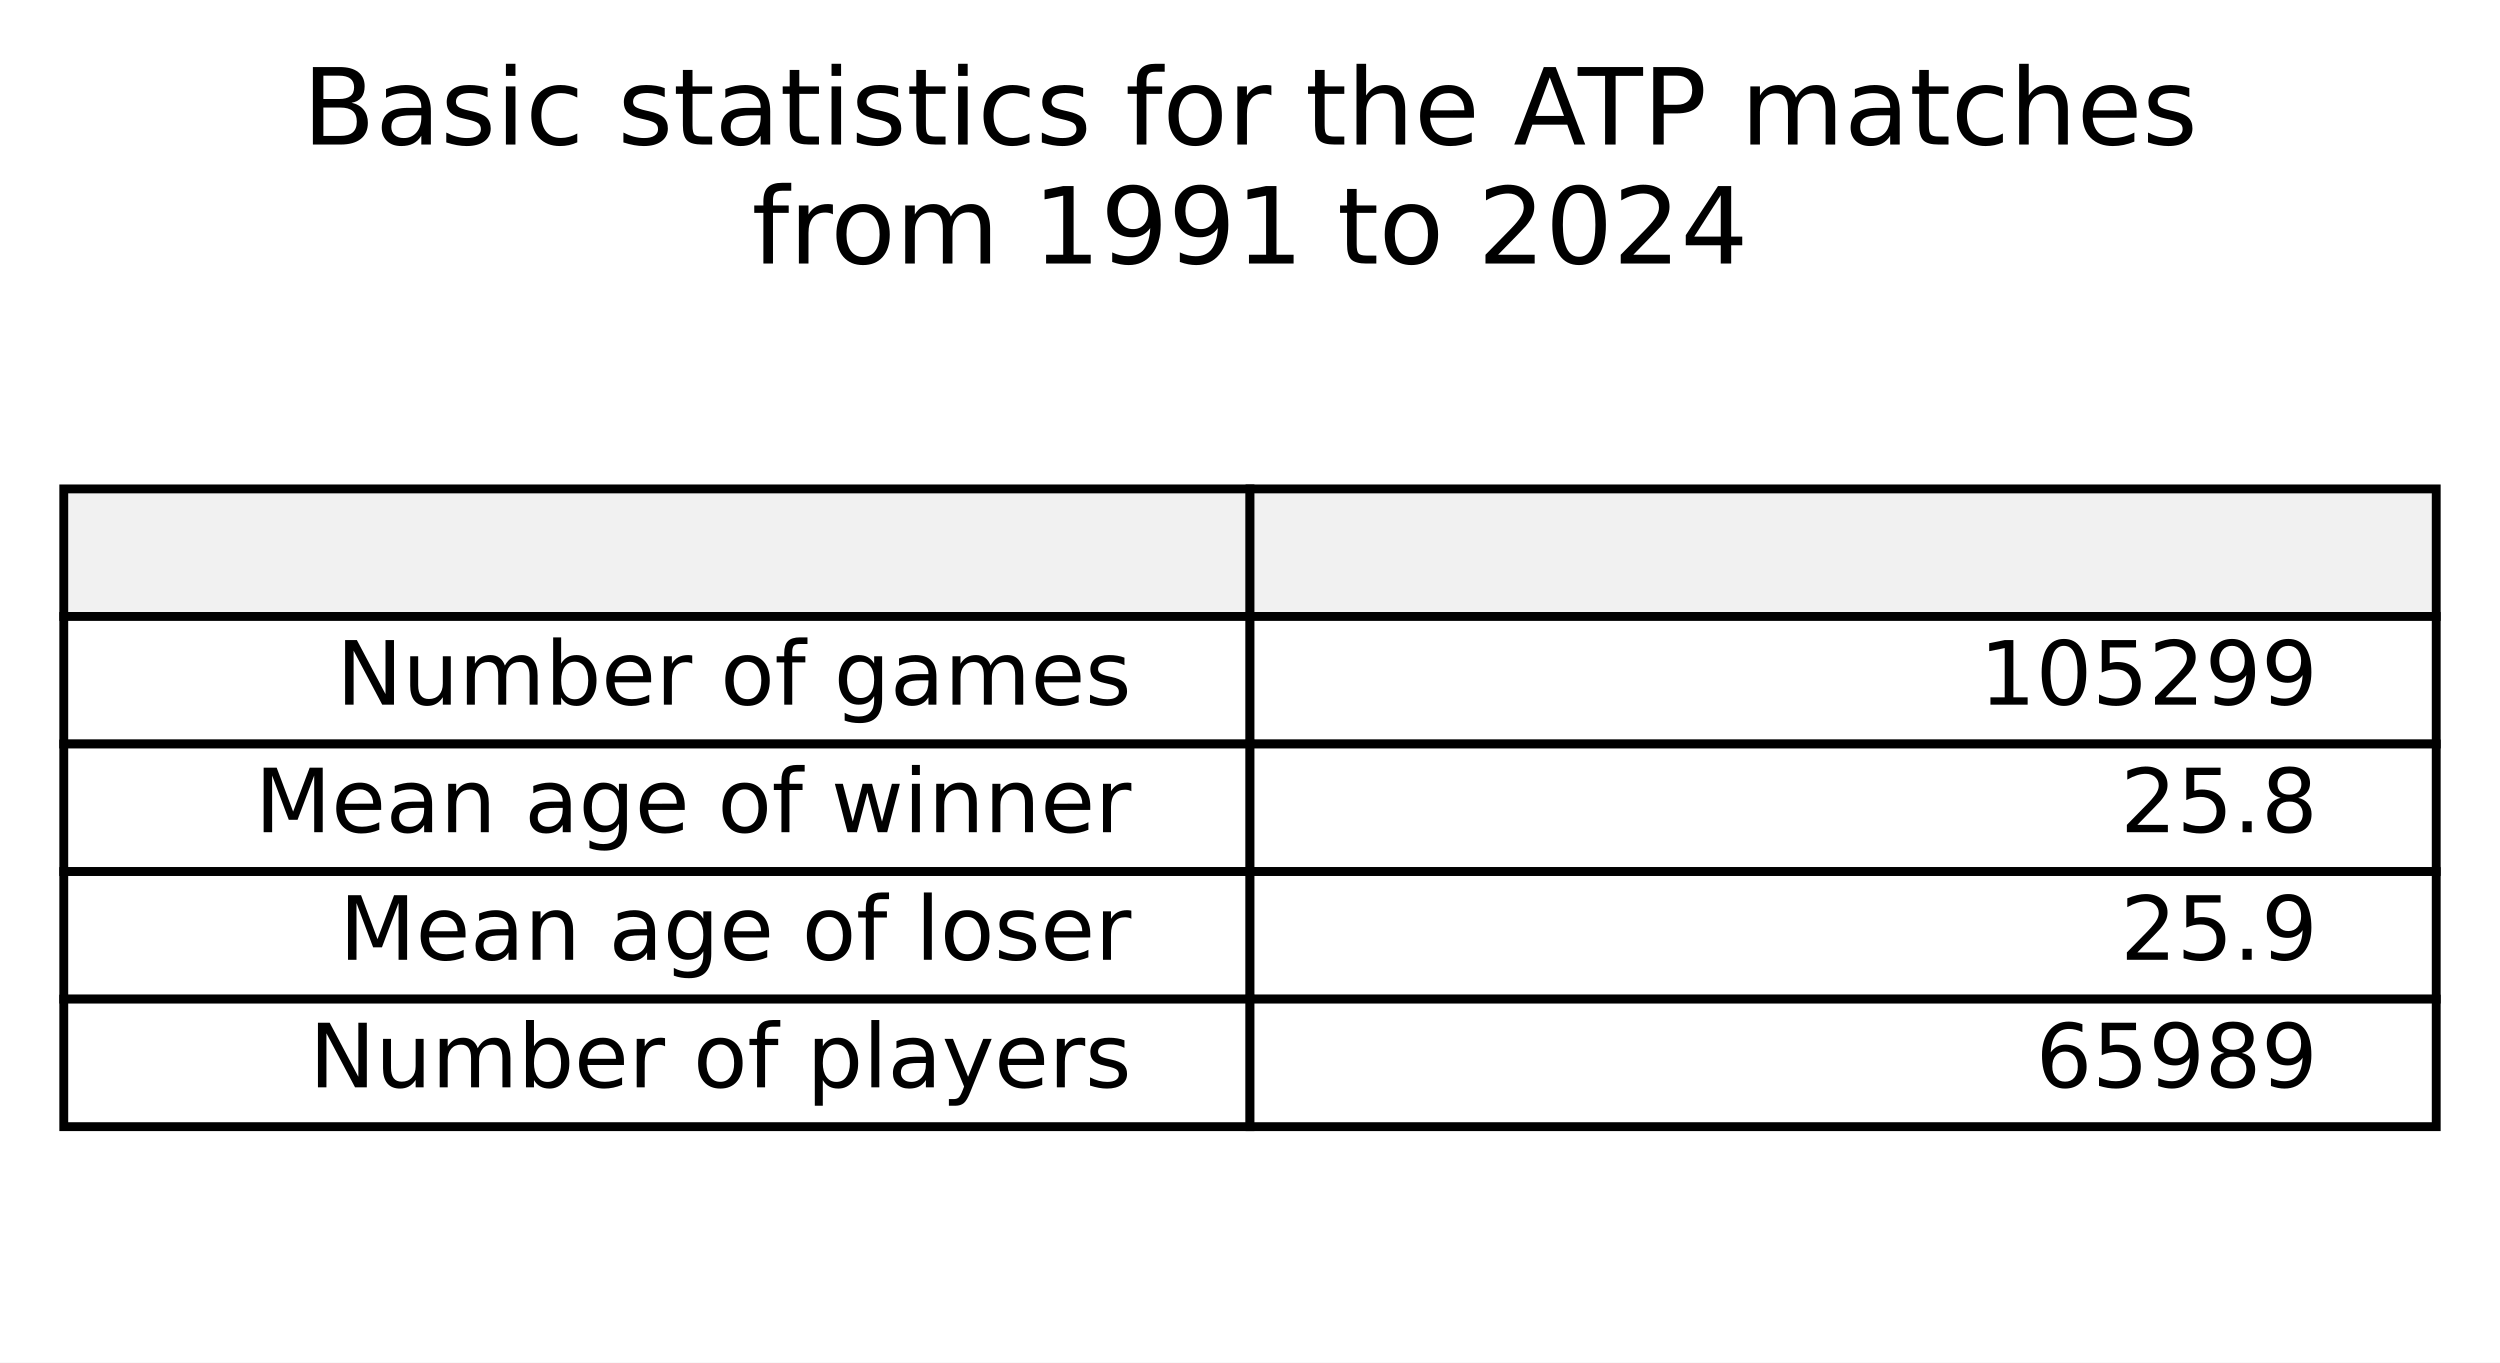
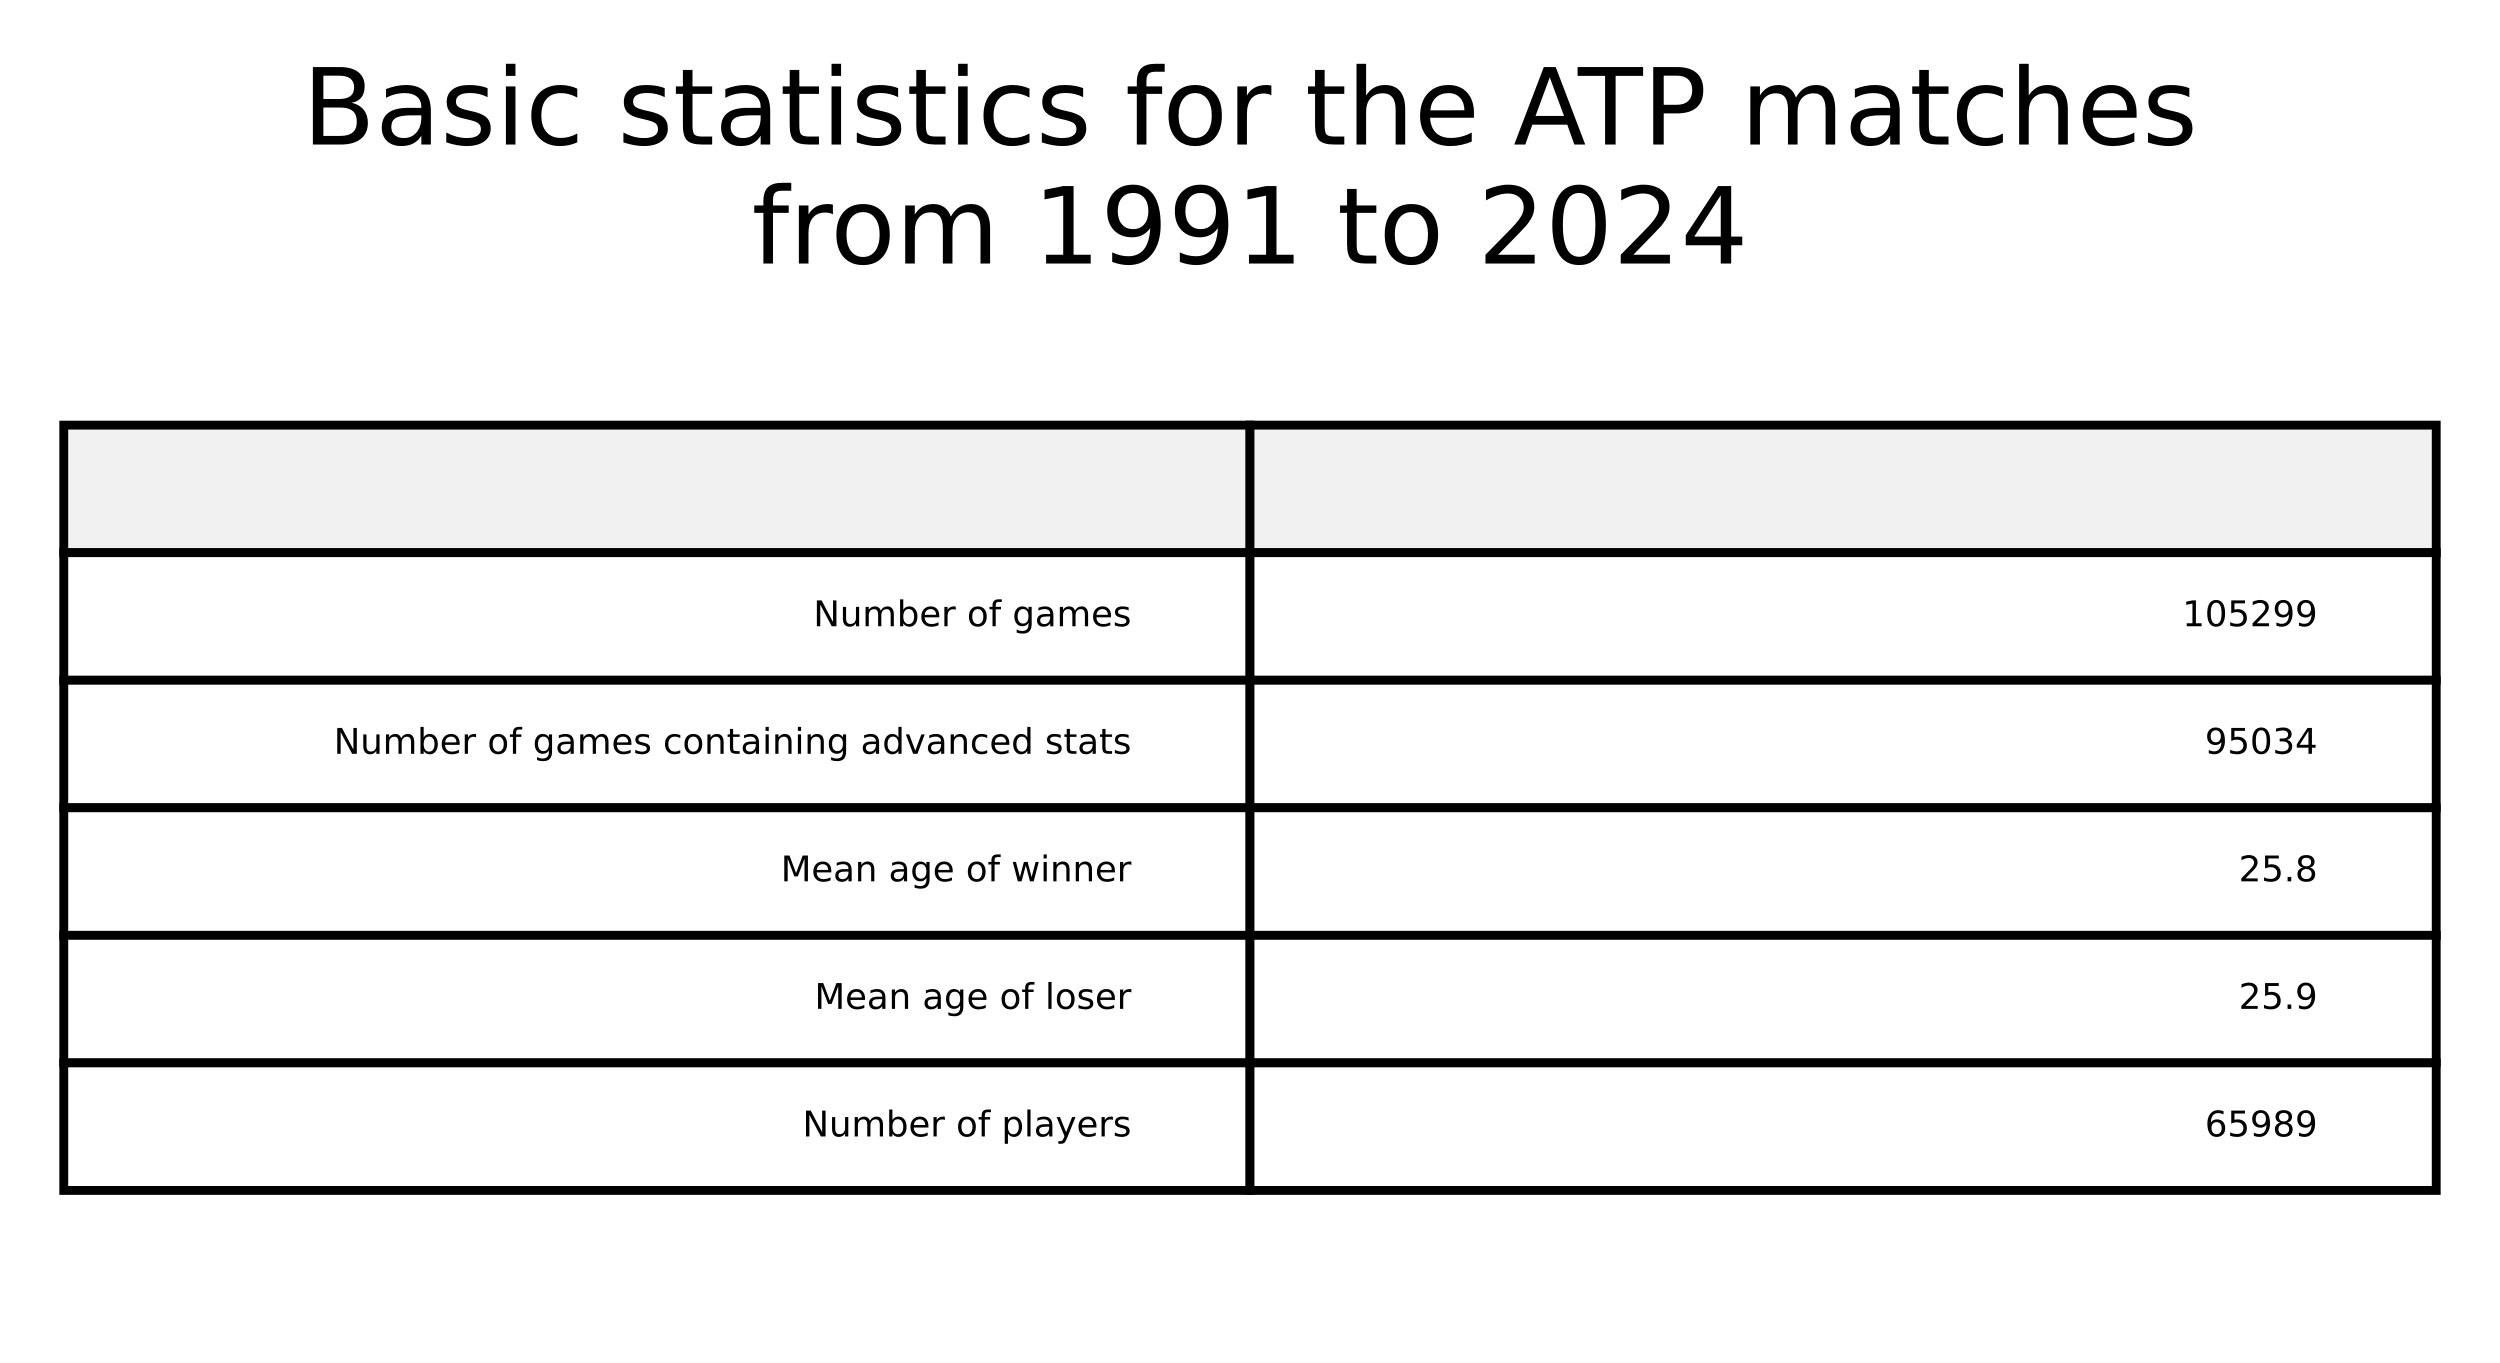
<svg xmlns="http://www.w3.org/2000/svg" xmlns:xlink="http://www.w3.org/1999/xlink" width="282.24pt" height="153.835pt" viewBox="0 0 282.24 153.835" version="1.1">
  <defs>
    <style type="text/css">*{stroke-linejoin: round; stroke-linecap: butt}</style>
  </defs>
  <g id="figure_1">
    <g id="patch_1">
      <path d="M 0 153.835  L 282.24 153.835  L 282.24 0  L 0 0  z " style="fill: #ffffff" />
    </g>
    <g id="axes_1">
      <g id="table_1">
        <g id="patch_2">
-           <path d="M 7.2 69.596  L 141.12 69.596  L 141.12 55.196  L 7.2 55.196  z " style="fill: #f1f1f1; stroke: #000000; stroke-linejoin: miter" />
+           <path d="M 7.2 62.395  L 141.12 62.395  L 141.12 47.995  L 7.2 47.995  z " style="fill: #f1f1f1; stroke: #000000; stroke-linejoin: miter" />
        </g>
        <g id="patch_3">
-           <path d="M 141.12 69.596  L 275.04 69.596  L 275.04 55.196  L 141.12 55.196  z " style="fill: #f1f1f1; stroke: #000000; stroke-linejoin: miter" />
+           <path d="M 141.12 62.395  L 275.04 62.395  L 275.04 47.995  L 141.12 47.995  z " style="fill: #f1f1f1; stroke: #000000; stroke-linejoin: miter" />
        </g>
        <g id="patch_4">
-           <path d="M 7.2 83.996  L 141.12 83.996  L 141.12 69.596  L 7.2 69.596  z " style="fill: #ffffff; stroke: #000000; stroke-linejoin: miter" />
+           <path d="M 7.2 76.796  L 141.12 76.796  L 141.12 62.395  L 7.2 62.395  z " style="fill: #ffffff; stroke: #000000; stroke-linejoin: miter" />
        </g>
        <g id="text_1">
-           <g transform="translate(37.98112 79.55487) scale(0.1 -0.1)">
+           <g transform="translate(91.82925 70.69925) scale(0.04 -0.04)">
            <defs>
              <path id="DejaVuSans-4e" d="M 628 4666  L 1478 4666  L 3547 763  L 3547 4666  L 4159 4666  L 4159 0  L 3309 0  L 1241 3903  L 1241 0  L 628 0  L 628 4666  z " transform="scale(0.015625)" />
              <path id="DejaVuSans-75" d="M 544 1381  L 544 3500  L 1119 3500  L 1119 1403  Q 1119 906 1312 657  Q 1506 409 1894 409  Q 2359 409 2629 706  Q 2900 1003 2900 1516  L 2900 3500  L 3475 3500  L 3475 0  L 2900 0  L 2900 538  Q 2691 219 2414 64  Q 2138 -91 1772 -91  Q 1169 -91 856 284  Q 544 659 544 1381  z M 1991 3584  L 1991 3584  z " transform="scale(0.015625)" />
              <path id="DejaVuSans-6d" d="M 3328 2828  Q 3544 3216 3844 3400  Q 4144 3584 4550 3584  Q 5097 3584 5394 3201  Q 5691 2819 5691 2113  L 5691 0  L 5113 0  L 5113 2094  Q 5113 2597 4934 2840  Q 4756 3084 4391 3084  Q 3944 3084 3684 2787  Q 3425 2491 3425 1978  L 3425 0  L 2847 0  L 2847 2094  Q 2847 2600 2669 2842  Q 2491 3084 2119 3084  Q 1678 3084 1418 2786  Q 1159 2488 1159 1978  L 1159 0  L 581 0  L 581 3500  L 1159 3500  L 1159 2956  Q 1356 3278 1631 3431  Q 1906 3584 2284 3584  Q 2666 3584 2933 3390  Q 3200 3197 3328 2828  z " transform="scale(0.015625)" />
              <path id="DejaVuSans-62" d="M 3116 1747  Q 3116 2381 2855 2742  Q 2594 3103 2138 3103  Q 1681 3103 1420 2742  Q 1159 2381 1159 1747  Q 1159 1113 1420 752  Q 1681 391 2138 391  Q 2594 391 2855 752  Q 3116 1113 3116 1747  z M 1159 2969  Q 1341 3281 1617 3432  Q 1894 3584 2278 3584  Q 2916 3584 3314 3078  Q 3713 2572 3713 1747  Q 3713 922 3314 415  Q 2916 -91 2278 -91  Q 1894 -91 1617 61  Q 1341 213 1159 525  L 1159 0  L 581 0  L 581 4863  L 1159 4863  L 1159 2969  z " transform="scale(0.015625)" />
              <path id="DejaVuSans-65" d="M 3597 1894  L 3597 1613  L 953 1613  Q 991 1019 1311 708  Q 1631 397 2203 397  Q 2534 397 2845 478  Q 3156 559 3463 722  L 3463 178  Q 3153 47 2828 -22  Q 2503 -91 2169 -91  Q 1331 -91 842 396  Q 353 884 353 1716  Q 353 2575 817 3079  Q 1281 3584 2069 3584  Q 2775 3584 3186 3129  Q 3597 2675 3597 1894  z M 3022 2063  Q 3016 2534 2758 2815  Q 2500 3097 2075 3097  Q 1594 3097 1305 2825  Q 1016 2553 972 2059  L 3022 2063  z " transform="scale(0.015625)" />
              <path id="DejaVuSans-72" d="M 2631 2963  Q 2534 3019 2420 3045  Q 2306 3072 2169 3072  Q 1681 3072 1420 2755  Q 1159 2438 1159 1844  L 1159 0  L 581 0  L 581 3500  L 1159 3500  L 1159 2956  Q 1341 3275 1631 3429  Q 1922 3584 2338 3584  Q 2397 3584 2469 3576  Q 2541 3569 2628 3553  L 2631 2963  z " transform="scale(0.015625)" />
              <path id="DejaVuSans-20" transform="scale(0.015625)" />
              <path id="DejaVuSans-6f" d="M 1959 3097  Q 1497 3097 1228 2736  Q 959 2375 959 1747  Q 959 1119 1226 758  Q 1494 397 1959 397  Q 2419 397 2687 759  Q 2956 1122 2956 1747  Q 2956 2369 2687 2733  Q 2419 3097 1959 3097  z M 1959 3584  Q 2709 3584 3137 3096  Q 3566 2609 3566 1747  Q 3566 888 3137 398  Q 2709 -91 1959 -91  Q 1206 -91 779 398  Q 353 888 353 1747  Q 353 2609 779 3096  Q 1206 3584 1959 3584  z " transform="scale(0.015625)" />
              <path id="DejaVuSans-66" d="M 2375 4863  L 2375 4384  L 1825 4384  Q 1516 4384 1395 4259  Q 1275 4134 1275 3809  L 1275 3500  L 2222 3500  L 2222 3053  L 1275 3053  L 1275 0  L 697 0  L 697 3053  L 147 3053  L 147 3500  L 697 3500  L 697 3744  Q 697 4328 969 4595  Q 1241 4863 1831 4863  L 2375 4863  z " transform="scale(0.015625)" />
              <path id="DejaVuSans-67" d="M 2906 1791  Q 2906 2416 2648 2759  Q 2391 3103 1925 3103  Q 1463 3103 1205 2759  Q 947 2416 947 1791  Q 947 1169 1205 825  Q 1463 481 1925 481  Q 2391 481 2648 825  Q 2906 1169 2906 1791  z M 3481 434  Q 3481 -459 3084 -895  Q 2688 -1331 1869 -1331  Q 1566 -1331 1297 -1286  Q 1028 -1241 775 -1147  L 775 -588  Q 1028 -725 1275 -790  Q 1522 -856 1778 -856  Q 2344 -856 2625 -561  Q 2906 -266 2906 331  L 2906 616  Q 2728 306 2450 153  Q 2172 0 1784 0  Q 1141 0 747 490  Q 353 981 353 1791  Q 353 2603 747 3093  Q 1141 3584 1784 3584  Q 2172 3584 2450 3431  Q 2728 3278 2906 2969  L 2906 3500  L 3481 3500  L 3481 434  z " transform="scale(0.015625)" />
              <path id="DejaVuSans-61" d="M 2194 1759  Q 1497 1759 1228 1600  Q 959 1441 959 1056  Q 959 750 1161 570  Q 1363 391 1709 391  Q 2188 391 2477 730  Q 2766 1069 2766 1631  L 2766 1759  L 2194 1759  z M 3341 1997  L 3341 0  L 2766 0  L 2766 531  Q 2569 213 2275 61  Q 1981 -91 1556 -91  Q 1019 -91 701 211  Q 384 513 384 1019  Q 384 1609 779 1909  Q 1175 2209 1959 2209  L 2766 2209  L 2766 2266  Q 2766 2663 2505 2880  Q 2244 3097 1772 3097  Q 1472 3097 1187 3025  Q 903 2953 641 2809  L 641 3341  Q 956 3463 1253 3523  Q 1550 3584 1831 3584  Q 2591 3584 2966 3190  Q 3341 2797 3341 1997  z " transform="scale(0.015625)" />
              <path id="DejaVuSans-73" d="M 2834 3397  L 2834 2853  Q 2591 2978 2328 3040  Q 2066 3103 1784 3103  Q 1356 3103 1142 2972  Q 928 2841 928 2578  Q 928 2378 1081 2264  Q 1234 2150 1697 2047  L 1894 2003  Q 2506 1872 2764 1633  Q 3022 1394 3022 966  Q 3022 478 2636 193  Q 2250 -91 1575 -91  Q 1294 -91 989 -36  Q 684 19 347 128  L 347 722  Q 666 556 975 473  Q 1284 391 1588 391  Q 1994 391 2212 530  Q 2431 669 2431 922  Q 2431 1156 2273 1281  Q 2116 1406 1581 1522  L 1381 1569  Q 847 1681 609 1914  Q 372 2147 372 2553  Q 372 3047 722 3315  Q 1072 3584 1716 3584  Q 2034 3584 2315 3537  Q 2597 3491 2834 3397  z " transform="scale(0.015625)" />
            </defs>
            <use xlink:href="#DejaVuSans-4e" />
            <use xlink:href="#DejaVuSans-75" transform="translate(74.80469 0)" />
            <use xlink:href="#DejaVuSans-6d" transform="translate(138.1836 0)" />
            <use xlink:href="#DejaVuSans-62" transform="translate(235.5957 0)" />
            <use xlink:href="#DejaVuSans-65" transform="translate(299.0723 0)" />
            <use xlink:href="#DejaVuSans-72" transform="translate(360.5957 0)" />
            <use xlink:href="#DejaVuSans-20" transform="translate(401.709 0)" />
            <use xlink:href="#DejaVuSans-6f" transform="translate(433.4961 0)" />
            <use xlink:href="#DejaVuSans-66" transform="translate(494.6777 0)" />
            <use xlink:href="#DejaVuSans-20" transform="translate(529.8828 0)" />
            <use xlink:href="#DejaVuSans-67" transform="translate(561.6699 0)" />
            <use xlink:href="#DejaVuSans-61" transform="translate(625.1465 0)" />
            <use xlink:href="#DejaVuSans-6d" transform="translate(686.4258 0)" />
            <use xlink:href="#DejaVuSans-65" transform="translate(783.8379 0)" />
            <use xlink:href="#DejaVuSans-73" transform="translate(845.3613 0)" />
          </g>
        </g>
        <g id="patch_5">
-           <path d="M 141.12 83.996  L 275.04 83.996  L 275.04 69.596  L 141.12 69.596  z " style="fill: #ffffff; stroke: #000000; stroke-linejoin: miter" />
+           <path d="M 141.12 76.796  L 275.04 76.796  L 275.04 62.395  L 141.12 62.395  z " style="fill: #ffffff; stroke: #000000; stroke-linejoin: miter" />
        </g>
        <g id="text_2">
-           <g transform="translate(223.473 79.55487) scale(0.1 -0.1)">
+           <g transform="translate(246.378 70.69925) scale(0.04 -0.04)">
            <defs>
              <path id="DejaVuSans-31" d="M 794 531  L 1825 531  L 1825 4091  L 703 3866  L 703 4441  L 1819 4666  L 2450 4666  L 2450 531  L 3481 531  L 3481 0  L 794 0  L 794 531  z " transform="scale(0.015625)" />
              <path id="DejaVuSans-30" d="M 2034 4250  Q 1547 4250 1301 3770  Q 1056 3291 1056 2328  Q 1056 1369 1301 889  Q 1547 409 2034 409  Q 2525 409 2770 889  Q 3016 1369 3016 2328  Q 3016 3291 2770 3770  Q 2525 4250 2034 4250  z M 2034 4750  Q 2819 4750 3233 4129  Q 3647 3509 3647 2328  Q 3647 1150 3233 529  Q 2819 -91 2034 -91  Q 1250 -91 836 529  Q 422 1150 422 2328  Q 422 3509 836 4129  Q 1250 4750 2034 4750  z " transform="scale(0.015625)" />
              <path id="DejaVuSans-35" d="M 691 4666  L 3169 4666  L 3169 4134  L 1269 4134  L 1269 2991  Q 1406 3038 1543 3061  Q 1681 3084 1819 3084  Q 2600 3084 3056 2656  Q 3513 2228 3513 1497  Q 3513 744 3044 326  Q 2575 -91 1722 -91  Q 1428 -91 1123 -41  Q 819 9 494 109  L 494 744  Q 775 591 1075 516  Q 1375 441 1709 441  Q 2250 441 2565 725  Q 2881 1009 2881 1497  Q 2881 1984 2565 2268  Q 2250 2553 1709 2553  Q 1456 2553 1204 2497  Q 953 2441 691 2322  L 691 4666  z " transform="scale(0.015625)" />
              <path id="DejaVuSans-32" d="M 1228 531  L 3431 531  L 3431 0  L 469 0  L 469 531  Q 828 903 1448 1529  Q 2069 2156 2228 2338  Q 2531 2678 2651 2914  Q 2772 3150 2772 3378  Q 2772 3750 2511 3984  Q 2250 4219 1831 4219  Q 1534 4219 1204 4116  Q 875 4013 500 3803  L 500 4441  Q 881 4594 1212 4672  Q 1544 4750 1819 4750  Q 2544 4750 2975 4387  Q 3406 4025 3406 3419  Q 3406 3131 3298 2873  Q 3191 2616 2906 2266  Q 2828 2175 2409 1742  Q 1991 1309 1228 531  z " transform="scale(0.015625)" />
              <path id="DejaVuSans-39" d="M 703 97  L 703 672  Q 941 559 1184 500  Q 1428 441 1663 441  Q 2288 441 2617 861  Q 2947 1281 2994 2138  Q 2813 1869 2534 1725  Q 2256 1581 1919 1581  Q 1219 1581 811 2004  Q 403 2428 403 3163  Q 403 3881 828 4315  Q 1253 4750 1959 4750  Q 2769 4750 3195 4129  Q 3622 3509 3622 2328  Q 3622 1225 3098 567  Q 2575 -91 1691 -91  Q 1453 -91 1209 -44  Q 966 3 703 97  z M 1959 2075  Q 2384 2075 2632 2365  Q 2881 2656 2881 3163  Q 2881 3666 2632 3958  Q 2384 4250 1959 4250  Q 1534 4250 1286 3958  Q 1038 3666 1038 3163  Q 1038 2656 1286 2365  Q 1534 2075 1959 2075  z " transform="scale(0.015625)" />
            </defs>
            <use xlink:href="#DejaVuSans-31" />
            <use xlink:href="#DejaVuSans-30" transform="translate(63.62305 0)" />
            <use xlink:href="#DejaVuSans-35" transform="translate(127.2461 0)" />
            <use xlink:href="#DejaVuSans-32" transform="translate(190.8691 0)" />
            <use xlink:href="#DejaVuSans-39" transform="translate(254.4922 0)" />
            <use xlink:href="#DejaVuSans-39" transform="translate(318.1152 0)" />
          </g>
        </g>
        <g id="patch_6">
-           <path d="M 7.2 98.395  L 141.12 98.395  L 141.12 83.996  L 7.2 83.996  z " style="fill: #ffffff; stroke: #000000; stroke-linejoin: miter" />
+           <path d="M 7.2 91.195  L 141.12 91.195  L 141.12 76.796  L 7.2 76.796  z " style="fill: #ffffff; stroke: #000000; stroke-linejoin: miter" />
        </g>
        <g id="text_3">
-           <g transform="translate(28.78269 93.95488) scale(0.1 -0.1)">
+           <g transform="translate(37.683 85.09925) scale(0.04 -0.04)">
+             <defs>
+               <path id="DejaVuSans-63" d="M 3122 3366  L 3122 2828  Q 2878 2963 2633 3030  Q 2388 3097 2138 3097  Q 1578 3097 1268 2742  Q 959 2388 959 1747  Q 959 1106 1268 751  Q 1578 397 2138 397  Q 2388 397 2633 464  Q 2878 531 3122 666  L 3122 134  Q 2881 22 2623 -34  Q 2366 -91 2075 -91  Q 1284 -91 818 406  Q 353 903 353 1747  Q 353 2603 823 3093  Q 1294 3584 2113 3584  Q 2378 3584 2631 3529  Q 2884 3475 3122 3366  z " transform="scale(0.015625)" />
+               <path id="DejaVuSans-6e" d="M 3513 2113  L 3513 0  L 2938 0  L 2938 2094  Q 2938 2591 2744 2837  Q 2550 3084 2163 3084  Q 1697 3084 1428 2787  Q 1159 2491 1159 1978  L 1159 0  L 581 0  L 581 3500  L 1159 3500  L 1159 2956  Q 1366 3272 1645 3428  Q 1925 3584 2291 3584  Q 2894 3584 3203 3211  Q 3513 2838 3513 2113  z " transform="scale(0.015625)" />
+               <path id="DejaVuSans-74" d="M 1172 4494  L 1172 3500  L 2356 3500  L 2356 3053  L 1172 3053  L 1172 1153  Q 1172 725 1289 603  Q 1406 481 1766 481  L 2356 481  L 2356 0  L 1766 0  Q 1100 0 847 248  Q 594 497 594 1153  L 594 3053  L 172 3053  L 172 3500  L 594 3500  L 594 4494  L 1172 4494  z " transform="scale(0.015625)" />
+               <path id="DejaVuSans-69" d="M 603 3500  L 1178 3500  L 1178 0  L 603 0  L 603 3500  z M 603 4863  L 1178 4863  L 1178 4134  L 603 4134  L 603 4863  z " transform="scale(0.015625)" />
+               <path id="DejaVuSans-64" d="M 2906 2969  L 2906 4863  L 3481 4863  L 3481 0  L 2906 0  L 2906 525  Q 2725 213 2448 61  Q 2172 -91 1784 -91  Q 1150 -91 751 415  Q 353 922 353 1747  Q 353 2572 751 3078  Q 1150 3584 1784 3584  Q 2172 3584 2448 3432  Q 2725 3281 2906 2969  z M 947 1747  Q 947 1113 1208 752  Q 1469 391 1925 391  Q 2381 391 2643 752  Q 2906 1113 2906 1747  Q 2906 2381 2643 2742  Q 2381 3103 1925 3103  Q 1469 3103 1208 2742  Q 947 2381 947 1747  z " transform="scale(0.015625)" />
+               <path id="DejaVuSans-76" d="M 191 3500  L 800 3500  L 1894 563  L 2988 3500  L 3597 3500  L 2284 0  L 1503 0  L 191 3500  z " transform="scale(0.015625)" />
+             </defs>
+             <use xlink:href="#DejaVuSans-4e" />
+             <use xlink:href="#DejaVuSans-75" transform="translate(74.80469 0)" />
+             <use xlink:href="#DejaVuSans-6d" transform="translate(138.1836 0)" />
+             <use xlink:href="#DejaVuSans-62" transform="translate(235.5957 0)" />
+             <use xlink:href="#DejaVuSans-65" transform="translate(299.0723 0)" />
+             <use xlink:href="#DejaVuSans-72" transform="translate(360.5957 0)" />
+             <use xlink:href="#DejaVuSans-20" transform="translate(401.709 0)" />
+             <use xlink:href="#DejaVuSans-6f" transform="translate(433.4961 0)" />
+             <use xlink:href="#DejaVuSans-66" transform="translate(494.6777 0)" />
+             <use xlink:href="#DejaVuSans-20" transform="translate(529.8828 0)" />
+             <use xlink:href="#DejaVuSans-67" transform="translate(561.6699 0)" />
+             <use xlink:href="#DejaVuSans-61" transform="translate(625.1465 0)" />
+             <use xlink:href="#DejaVuSans-6d" transform="translate(686.4258 0)" />
+             <use xlink:href="#DejaVuSans-65" transform="translate(783.8379 0)" />
+             <use xlink:href="#DejaVuSans-73" transform="translate(845.3613 0)" />
+             <use xlink:href="#DejaVuSans-20" transform="translate(897.4609 0)" />
+             <use xlink:href="#DejaVuSans-63" transform="translate(929.248 0)" />
+             <use xlink:href="#DejaVuSans-6f" transform="translate(984.2285 0)" />
+             <use xlink:href="#DejaVuSans-6e" transform="translate(1045.41 0)" />
+             <use xlink:href="#DejaVuSans-74" transform="translate(1108.789 0)" />
+             <use xlink:href="#DejaVuSans-61" transform="translate(1147.998 0)" />
+             <use xlink:href="#DejaVuSans-69" transform="translate(1209.277 0)" />
+             <use xlink:href="#DejaVuSans-6e" transform="translate(1237.061 0)" />
+             <use xlink:href="#DejaVuSans-69" transform="translate(1300.439 0)" />
+             <use xlink:href="#DejaVuSans-6e" transform="translate(1328.223 0)" />
+             <use xlink:href="#DejaVuSans-67" transform="translate(1391.602 0)" />
+             <use xlink:href="#DejaVuSans-20" transform="translate(1455.078 0)" />
+             <use xlink:href="#DejaVuSans-61" transform="translate(1486.865 0)" />
+             <use xlink:href="#DejaVuSans-64" transform="translate(1548.145 0)" />
+             <use xlink:href="#DejaVuSans-76" transform="translate(1611.621 0)" />
+             <use xlink:href="#DejaVuSans-61" transform="translate(1670.801 0)" />
+             <use xlink:href="#DejaVuSans-6e" transform="translate(1732.08 0)" />
+             <use xlink:href="#DejaVuSans-63" transform="translate(1795.459 0)" />
+             <use xlink:href="#DejaVuSans-65" transform="translate(1850.439 0)" />
+             <use xlink:href="#DejaVuSans-64" transform="translate(1911.963 0)" />
+             <use xlink:href="#DejaVuSans-20" transform="translate(1975.439 0)" />
+             <use xlink:href="#DejaVuSans-73" transform="translate(2007.227 0)" />
+             <use xlink:href="#DejaVuSans-74" transform="translate(2059.326 0)" />
+             <use xlink:href="#DejaVuSans-61" transform="translate(2098.535 0)" />
+             <use xlink:href="#DejaVuSans-74" transform="translate(2159.814 0)" />
+             <use xlink:href="#DejaVuSans-73" transform="translate(2199.023 0)" />
+           </g>
+         </g>
+         <g id="patch_7">
+           <path d="M 141.12 91.195  L 275.04 91.195  L 275.04 76.796  L 141.12 76.796  z " style="fill: #ffffff; stroke: #000000; stroke-linejoin: miter" />
+         </g>
+         <g id="text_4">
+           <g transform="translate(248.923 85.09925) scale(0.04 -0.04)">
+             <defs>
+               <path id="DejaVuSans-33" d="M 2597 2516  Q 3050 2419 3304 2112  Q 3559 1806 3559 1356  Q 3559 666 3084 287  Q 2609 -91 1734 -91  Q 1441 -91 1130 -33  Q 819 25 488 141  L 488 750  Q 750 597 1062 519  Q 1375 441 1716 441  Q 2309 441 2620 675  Q 2931 909 2931 1356  Q 2931 1769 2642 2001  Q 2353 2234 1838 2234  L 1294 2234  L 1294 2753  L 1863 2753  Q 2328 2753 2575 2939  Q 2822 3125 2822 3475  Q 2822 3834 2567 4026  Q 2313 4219 1838 4219  Q 1578 4219 1281 4162  Q 984 4106 628 3988  L 628 4550  Q 988 4650 1302 4700  Q 1616 4750 1894 4750  Q 2613 4750 3031 4423  Q 3450 4097 3450 3541  Q 3450 3153 3228 2886  Q 3006 2619 2597 2516  z " transform="scale(0.015625)" />
+               <path id="DejaVuSans-34" d="M 2419 4116  L 825 1625  L 2419 1625  L 2419 4116  z M 2253 4666  L 3047 4666  L 3047 1625  L 3713 1625  L 3713 1100  L 3047 1100  L 3047 0  L 2419 0  L 2419 1100  L 313 1100  L 313 1709  L 2253 4666  z " transform="scale(0.015625)" />
+             </defs>
+             <use xlink:href="#DejaVuSans-39" />
+             <use xlink:href="#DejaVuSans-35" transform="translate(63.62305 0)" />
+             <use xlink:href="#DejaVuSans-30" transform="translate(127.2461 0)" />
+             <use xlink:href="#DejaVuSans-33" transform="translate(190.8691 0)" />
+             <use xlink:href="#DejaVuSans-34" transform="translate(254.4922 0)" />
+           </g>
+         </g>
+         <g id="patch_8">
+           <path d="M 7.2 105.596  L 141.12 105.596  L 141.12 91.195  L 7.2 91.195  z " style="fill: #ffffff; stroke: #000000; stroke-linejoin: miter" />
+         </g>
+         <g id="text_5">
+           <g transform="translate(88.14987 99.49925) scale(0.04 -0.04)">
            <defs>
              <path id="DejaVuSans-4d" d="M 628 4666  L 1569 4666  L 2759 1491  L 3956 4666  L 4897 4666  L 4897 0  L 4281 0  L 4281 4097  L 3078 897  L 2444 897  L 1241 4097  L 1241 0  L 628 0  L 628 4666  z " transform="scale(0.015625)" />
-               <path id="DejaVuSans-6e" d="M 3513 2113  L 3513 0  L 2938 0  L 2938 2094  Q 2938 2591 2744 2837  Q 2550 3084 2163 3084  Q 1697 3084 1428 2787  Q 1159 2491 1159 1978  L 1159 0  L 581 0  L 581 3500  L 1159 3500  L 1159 2956  Q 1366 3272 1645 3428  Q 1925 3584 2291 3584  Q 2894 3584 3203 3211  Q 3513 2838 3513 2113  z " transform="scale(0.015625)" />
              <path id="DejaVuSans-77" d="M 269 3500  L 844 3500  L 1563 769  L 2278 3500  L 2956 3500  L 3675 769  L 4391 3500  L 4966 3500  L 4050 0  L 3372 0  L 2619 2869  L 1863 0  L 1184 0  L 269 3500  z " transform="scale(0.015625)" />
-               <path id="DejaVuSans-69" d="M 603 3500  L 1178 3500  L 1178 0  L 603 0  L 603 3500  z M 603 4863  L 1178 4863  L 1178 4134  L 603 4134  L 603 4863  z " transform="scale(0.015625)" />
            </defs>
            <use xlink:href="#DejaVuSans-4d" />
            <use xlink:href="#DejaVuSans-65" transform="translate(86.2793 0)" />
            <use xlink:href="#DejaVuSans-61" transform="translate(147.8027 0)" />
            <use xlink:href="#DejaVuSans-6e" transform="translate(209.082 0)" />
            <use xlink:href="#DejaVuSans-20" transform="translate(272.4609 0)" />
            <use xlink:href="#DejaVuSans-61" transform="translate(304.248 0)" />
            <use xlink:href="#DejaVuSans-67" transform="translate(365.5273 0)" />
            <use xlink:href="#DejaVuSans-65" transform="translate(429.0039 0)" />
            <use xlink:href="#DejaVuSans-20" transform="translate(490.5273 0)" />
            <use xlink:href="#DejaVuSans-6f" transform="translate(522.3145 0)" />
            <use xlink:href="#DejaVuSans-66" transform="translate(583.4961 0)" />
            <use xlink:href="#DejaVuSans-20" transform="translate(618.7012 0)" />
            <use xlink:href="#DejaVuSans-77" transform="translate(650.4883 0)" />
            <use xlink:href="#DejaVuSans-69" transform="translate(732.2754 0)" />
            <use xlink:href="#DejaVuSans-6e" transform="translate(760.0586 0)" />
            <use xlink:href="#DejaVuSans-6e" transform="translate(823.4375 0)" />
            <use xlink:href="#DejaVuSans-65" transform="translate(886.8164 0)" />
            <use xlink:href="#DejaVuSans-72" transform="translate(948.3398 0)" />
          </g>
        </g>
-         <g id="patch_7">
-           <path d="M 141.12 98.395  L 275.04 98.395  L 275.04 83.996  L 141.12 83.996  z " style="fill: #ffffff; stroke: #000000; stroke-linejoin: miter" />
-         </g>
-         <g id="text_4">
-           <g transform="translate(239.3824 93.95488) scale(0.1 -0.1)">
+         <g id="patch_9">
+           <path d="M 141.12 105.596  L 275.04 105.596  L 275.04 91.195  L 141.12 91.195  z " style="fill: #ffffff; stroke: #000000; stroke-linejoin: miter" />
+         </g>
+         <g id="text_6">
+           <g transform="translate(252.7417 99.49925) scale(0.04 -0.04)">
            <defs>
              <path id="DejaVuSans-2e" d="M 684 794  L 1344 794  L 1344 0  L 684 0  L 684 794  z " transform="scale(0.015625)" />
              <path id="DejaVuSans-38" d="M 2034 2216  Q 1584 2216 1326 1975  Q 1069 1734 1069 1313  Q 1069 891 1326 650  Q 1584 409 2034 409  Q 2484 409 2743 651  Q 3003 894 3003 1313  Q 3003 1734 2745 1975  Q 2488 2216 2034 2216  z M 1403 2484  Q 997 2584 770 2862  Q 544 3141 544 3541  Q 544 4100 942 4425  Q 1341 4750 2034 4750  Q 2731 4750 3128 4425  Q 3525 4100 3525 3541  Q 3525 3141 3298 2862  Q 3072 2584 2669 2484  Q 3125 2378 3379 2068  Q 3634 1759 3634 1313  Q 3634 634 3220 271  Q 2806 -91 2034 -91  Q 1263 -91 848 271  Q 434 634 434 1313  Q 434 1759 690 2068  Q 947 2378 1403 2484  z M 1172 3481  Q 1172 3119 1398 2916  Q 1625 2713 2034 2713  Q 2441 2713 2670 2916  Q 2900 3119 2900 3481  Q 2900 3844 2670 4047  Q 2441 4250 2034 4250  Q 1625 4250 1398 4047  Q 1172 3844 1172 3481  z " transform="scale(0.015625)" />
            </defs>
            <use xlink:href="#DejaVuSans-32" />
            <use xlink:href="#DejaVuSans-35" transform="translate(63.62305 0)" />
            <use xlink:href="#DejaVuSans-2e" transform="translate(127.2461 0)" />
            <use xlink:href="#DejaVuSans-38" transform="translate(159.0332 0)" />
          </g>
        </g>
-         <g id="patch_8">
-           <path d="M 7.2 112.796  L 141.12 112.796  L 141.12 98.395  L 7.2 98.395  z " style="fill: #ffffff; stroke: #000000; stroke-linejoin: miter" />
-         </g>
-         <g id="text_5">
-           <g transform="translate(38.30769 108.3549) scale(0.1 -0.1)">
+         <g id="patch_10">
+           <path d="M 7.2 119.996  L 141.12 119.996  L 141.12 105.596  L 7.2 105.596  z " style="fill: #ffffff; stroke: #000000; stroke-linejoin: miter" />
+         </g>
+         <g id="text_7">
+           <g transform="translate(91.95987 113.8992) scale(0.04 -0.04)">
            <defs>
              <path id="DejaVuSans-6c" d="M 603 4863  L 1178 4863  L 1178 0  L 603 0  L 603 4863  z " transform="scale(0.015625)" />
            </defs>
            <use xlink:href="#DejaVuSans-4d" />
            <use xlink:href="#DejaVuSans-65" transform="translate(86.2793 0)" />
            <use xlink:href="#DejaVuSans-61" transform="translate(147.8027 0)" />
            <use xlink:href="#DejaVuSans-6e" transform="translate(209.082 0)" />
            <use xlink:href="#DejaVuSans-20" transform="translate(272.4609 0)" />
            <use xlink:href="#DejaVuSans-61" transform="translate(304.248 0)" />
            <use xlink:href="#DejaVuSans-67" transform="translate(365.5273 0)" />
            <use xlink:href="#DejaVuSans-65" transform="translate(429.0039 0)" />
            <use xlink:href="#DejaVuSans-20" transform="translate(490.5273 0)" />
            <use xlink:href="#DejaVuSans-6f" transform="translate(522.3145 0)" />
            <use xlink:href="#DejaVuSans-66" transform="translate(583.4961 0)" />
            <use xlink:href="#DejaVuSans-20" transform="translate(618.7012 0)" />
            <use xlink:href="#DejaVuSans-6c" transform="translate(650.4883 0)" />
            <use xlink:href="#DejaVuSans-6f" transform="translate(678.2715 0)" />
            <use xlink:href="#DejaVuSans-73" transform="translate(739.4531 0)" />
            <use xlink:href="#DejaVuSans-65" transform="translate(791.5527 0)" />
            <use xlink:href="#DejaVuSans-72" transform="translate(853.0762 0)" />
          </g>
        </g>
-         <g id="patch_9">
-           <path d="M 141.12 112.796  L 275.04 112.796  L 275.04 98.395  L 141.12 98.395  z " style="fill: #ffffff; stroke: #000000; stroke-linejoin: miter" />
-         </g>
-         <g id="text_6">
-           <g transform="translate(239.3824 108.3549) scale(0.1 -0.1)">
+         <g id="patch_11">
+           <path d="M 141.12 119.996  L 275.04 119.996  L 275.04 105.596  L 141.12 105.596  z " style="fill: #ffffff; stroke: #000000; stroke-linejoin: miter" />
+         </g>
+         <g id="text_8">
+           <g transform="translate(252.7417 113.8992) scale(0.04 -0.04)">
            <use xlink:href="#DejaVuSans-32" />
            <use xlink:href="#DejaVuSans-35" transform="translate(63.62305 0)" />
            <use xlink:href="#DejaVuSans-2e" transform="translate(127.2461 0)" />
            <use xlink:href="#DejaVuSans-39" transform="translate(159.0332 0)" />
          </g>
        </g>
-         <g id="patch_10">
-           <path d="M 7.2 127.195  L 141.12 127.195  L 141.12 112.796  L 7.2 112.796  z " style="fill: #ffffff; stroke: #000000; stroke-linejoin: miter" />
-         </g>
-         <g id="text_7">
-           <g transform="translate(34.91394 122.7549) scale(0.1 -0.1)">
+         <g id="patch_12">
+           <path d="M 7.2 134.395  L 141.12 134.395  L 141.12 119.996  L 7.2 119.996  z " style="fill: #ffffff; stroke: #000000; stroke-linejoin: miter" />
+         </g>
+         <g id="text_9">
+           <g transform="translate(90.60237 128.2993) scale(0.04 -0.04)">
            <defs>
              <path id="DejaVuSans-70" d="M 1159 525  L 1159 -1331  L 581 -1331  L 581 3500  L 1159 3500  L 1159 2969  Q 1341 3281 1617 3432  Q 1894 3584 2278 3584  Q 2916 3584 3314 3078  Q 3713 2572 3713 1747  Q 3713 922 3314 415  Q 2916 -91 2278 -91  Q 1894 -91 1617 61  Q 1341 213 1159 525  z M 3116 1747  Q 3116 2381 2855 2742  Q 2594 3103 2138 3103  Q 1681 3103 1420 2742  Q 1159 2381 1159 1747  Q 1159 1113 1420 752  Q 1681 391 2138 391  Q 2594 391 2855 752  Q 3116 1113 3116 1747  z " transform="scale(0.015625)" />
              <path id="DejaVuSans-79" d="M 2059 -325  Q 1816 -950 1584 -1140  Q 1353 -1331 966 -1331  L 506 -1331  L 506 -850  L 844 -850  Q 1081 -850 1212 -737  Q 1344 -625 1503 -206  L 1606 56  L 191 3500  L 800 3500  L 1894 763  L 2988 3500  L 3597 3500  L 2059 -325  z " transform="scale(0.015625)" />
            </defs>
            <use xlink:href="#DejaVuSans-4e" />
            <use xlink:href="#DejaVuSans-75" transform="translate(74.80469 0)" />
            <use xlink:href="#DejaVuSans-6d" transform="translate(138.1836 0)" />
            <use xlink:href="#DejaVuSans-62" transform="translate(235.5957 0)" />
            <use xlink:href="#DejaVuSans-65" transform="translate(299.0723 0)" />
            <use xlink:href="#DejaVuSans-72" transform="translate(360.5957 0)" />
            <use xlink:href="#DejaVuSans-20" transform="translate(401.709 0)" />
            <use xlink:href="#DejaVuSans-6f" transform="translate(433.4961 0)" />
            <use xlink:href="#DejaVuSans-66" transform="translate(494.6777 0)" />
            <use xlink:href="#DejaVuSans-20" transform="translate(529.8828 0)" />
            <use xlink:href="#DejaVuSans-70" transform="translate(561.6699 0)" />
            <use xlink:href="#DejaVuSans-6c" transform="translate(625.1465 0)" />
            <use xlink:href="#DejaVuSans-61" transform="translate(652.9297 0)" />
            <use xlink:href="#DejaVuSans-79" transform="translate(714.209 0)" />
            <use xlink:href="#DejaVuSans-65" transform="translate(773.3887 0)" />
            <use xlink:href="#DejaVuSans-72" transform="translate(834.9121 0)" />
            <use xlink:href="#DejaVuSans-73" transform="translate(876.0254 0)" />
          </g>
        </g>
-         <g id="patch_11">
-           <path d="M 141.12 127.195  L 275.04 127.195  L 275.04 112.796  L 141.12 112.796  z " style="fill: #ffffff; stroke: #000000; stroke-linejoin: miter" />
-         </g>
-         <g id="text_8">
-           <g transform="translate(229.8355 122.7549) scale(0.1 -0.1)">
+         <g id="patch_13">
+           <path d="M 141.12 134.395  L 275.04 134.395  L 275.04 119.996  L 141.12 119.996  z " style="fill: #ffffff; stroke: #000000; stroke-linejoin: miter" />
+         </g>
+         <g id="text_10">
+           <g transform="translate(248.923 128.2993) scale(0.04 -0.04)">
            <defs>
              <path id="DejaVuSans-36" d="M 2113 2584  Q 1688 2584 1439 2293  Q 1191 2003 1191 1497  Q 1191 994 1439 701  Q 1688 409 2113 409  Q 2538 409 2786 701  Q 3034 994 3034 1497  Q 3034 2003 2786 2293  Q 2538 2584 2113 2584  z M 3366 4563  L 3366 3988  Q 3128 4100 2886 4159  Q 2644 4219 2406 4219  Q 1781 4219 1451 3797  Q 1122 3375 1075 2522  Q 1259 2794 1537 2939  Q 1816 3084 2150 3084  Q 2853 3084 3261 2657  Q 3669 2231 3669 1497  Q 3669 778 3244 343  Q 2819 -91 2113 -91  Q 1303 -91 875 529  Q 447 1150 447 2328  Q 447 3434 972 4092  Q 1497 4750 2381 4750  Q 2619 4750 2861 4703  Q 3103 4656 3366 4563  z " transform="scale(0.015625)" />
            </defs>
            <use xlink:href="#DejaVuSans-36" />
            <use xlink:href="#DejaVuSans-35" transform="translate(63.62305 0)" />
            <use xlink:href="#DejaVuSans-39" transform="translate(127.2461 0)" />
            <use xlink:href="#DejaVuSans-38" transform="translate(190.8691 0)" />
            <use xlink:href="#DejaVuSans-39" transform="translate(254.4922 0)" />
          </g>
        </g>
      </g>
-       <g id="text_9">
+       <g id="text_11">
        <g transform="translate(34.14656 16.31812) scale(0.12 -0.12)">
          <defs>
            <path id="DejaVuSans-42" d="M 1259 2228  L 1259 519  L 2272 519  Q 2781 519 3026 730  Q 3272 941 3272 1375  Q 3272 1813 3026 2020  Q 2781 2228 2272 2228  L 1259 2228  z M 1259 4147  L 1259 2741  L 2194 2741  Q 2656 2741 2882 2914  Q 3109 3088 3109 3444  Q 3109 3797 2882 3972  Q 2656 4147 2194 4147  L 1259 4147  z M 628 4666  L 2241 4666  Q 2963 4666 3353 4366  Q 3744 4066 3744 3513  Q 3744 3084 3544 2831  Q 3344 2578 2956 2516  Q 3422 2416 3680 2098  Q 3938 1781 3938 1306  Q 3938 681 3513 340  Q 3088 0 2303 0  L 628 0  L 628 4666  z " transform="scale(0.015625)" />
-             <path id="DejaVuSans-63" d="M 3122 3366  L 3122 2828  Q 2878 2963 2633 3030  Q 2388 3097 2138 3097  Q 1578 3097 1268 2742  Q 959 2388 959 1747  Q 959 1106 1268 751  Q 1578 397 2138 397  Q 2388 397 2633 464  Q 2878 531 3122 666  L 3122 134  Q 2881 22 2623 -34  Q 2366 -91 2075 -91  Q 1284 -91 818 406  Q 353 903 353 1747  Q 353 2603 823 3093  Q 1294 3584 2113 3584  Q 2378 3584 2631 3529  Q 2884 3475 3122 3366  z " transform="scale(0.015625)" />
-             <path id="DejaVuSans-74" d="M 1172 4494  L 1172 3500  L 2356 3500  L 2356 3053  L 1172 3053  L 1172 1153  Q 1172 725 1289 603  Q 1406 481 1766 481  L 2356 481  L 2356 0  L 1766 0  Q 1100 0 847 248  Q 594 497 594 1153  L 594 3053  L 172 3053  L 172 3500  L 594 3500  L 594 4494  L 1172 4494  z " transform="scale(0.015625)" />
            <path id="DejaVuSans-68" d="M 3513 2113  L 3513 0  L 2938 0  L 2938 2094  Q 2938 2591 2744 2837  Q 2550 3084 2163 3084  Q 1697 3084 1428 2787  Q 1159 2491 1159 1978  L 1159 0  L 581 0  L 581 4863  L 1159 4863  L 1159 2956  Q 1366 3272 1645 3428  Q 1925 3584 2291 3584  Q 2894 3584 3203 3211  Q 3513 2838 3513 2113  z " transform="scale(0.015625)" />
            <path id="DejaVuSans-41" d="M 2188 4044  L 1331 1722  L 3047 1722  L 2188 4044  z M 1831 4666  L 2547 4666  L 4325 0  L 3669 0  L 3244 1197  L 1141 1197  L 716 0  L 50 0  L 1831 4666  z " transform="scale(0.015625)" />
            <path id="DejaVuSans-54" d="M -19 4666  L 3928 4666  L 3928 4134  L 2272 4134  L 2272 0  L 1638 0  L 1638 4134  L -19 4134  L -19 4666  z " transform="scale(0.015625)" />
            <path id="DejaVuSans-50" d="M 1259 4147  L 1259 2394  L 2053 2394  Q 2494 2394 2734 2622  Q 2975 2850 2975 3272  Q 2975 3691 2734 3919  Q 2494 4147 2053 4147  L 1259 4147  z M 628 4666  L 2053 4666  Q 2838 4666 3239 4311  Q 3641 3956 3641 3272  Q 3641 2581 3239 2228  Q 2838 1875 2053 1875  L 1259 1875  L 1259 0  L 628 0  L 628 4666  z " transform="scale(0.015625)" />
          </defs>
          <use xlink:href="#DejaVuSans-42" />
          <use xlink:href="#DejaVuSans-61" transform="translate(68.60352 0)" />
          <use xlink:href="#DejaVuSans-73" transform="translate(129.8828 0)" />
          <use xlink:href="#DejaVuSans-69" transform="translate(181.9824 0)" />
          <use xlink:href="#DejaVuSans-63" transform="translate(209.7656 0)" />
          <use xlink:href="#DejaVuSans-20" transform="translate(264.7461 0)" />
          <use xlink:href="#DejaVuSans-73" transform="translate(296.5332 0)" />
          <use xlink:href="#DejaVuSans-74" transform="translate(348.6328 0)" />
          <use xlink:href="#DejaVuSans-61" transform="translate(387.8418 0)" />
          <use xlink:href="#DejaVuSans-74" transform="translate(449.1211 0)" />
          <use xlink:href="#DejaVuSans-69" transform="translate(488.3301 0)" />
          <use xlink:href="#DejaVuSans-73" transform="translate(516.1133 0)" />
          <use xlink:href="#DejaVuSans-74" transform="translate(568.2129 0)" />
          <use xlink:href="#DejaVuSans-69" transform="translate(607.4219 0)" />
          <use xlink:href="#DejaVuSans-63" transform="translate(635.2051 0)" />
          <use xlink:href="#DejaVuSans-73" transform="translate(690.1855 0)" />
          <use xlink:href="#DejaVuSans-20" transform="translate(742.2852 0)" />
          <use xlink:href="#DejaVuSans-66" transform="translate(774.0723 0)" />
          <use xlink:href="#DejaVuSans-6f" transform="translate(809.2773 0)" />
          <use xlink:href="#DejaVuSans-72" transform="translate(870.459 0)" />
          <use xlink:href="#DejaVuSans-20" transform="translate(911.5723 0)" />
          <use xlink:href="#DejaVuSans-74" transform="translate(943.3594 0)" />
          <use xlink:href="#DejaVuSans-68" transform="translate(982.5684 0)" />
          <use xlink:href="#DejaVuSans-65" transform="translate(1045.947 0)" />
          <use xlink:href="#DejaVuSans-20" transform="translate(1107.471 0)" />
          <use xlink:href="#DejaVuSans-41" transform="translate(1139.258 0)" />
          <use xlink:href="#DejaVuSans-54" transform="translate(1199.916 0)" />
          <use xlink:href="#DejaVuSans-50" transform="translate(1261 0)" />
          <use xlink:href="#DejaVuSans-20" transform="translate(1321.303 0)" />
          <use xlink:href="#DejaVuSans-6d" transform="translate(1353.09 0)" />
          <use xlink:href="#DejaVuSans-61" transform="translate(1450.502 0)" />
          <use xlink:href="#DejaVuSans-74" transform="translate(1511.781 0)" />
          <use xlink:href="#DejaVuSans-63" transform="translate(1550.99 0)" />
          <use xlink:href="#DejaVuSans-68" transform="translate(1605.971 0)" />
          <use xlink:href="#DejaVuSans-65" transform="translate(1669.35 0)" />
          <use xlink:href="#DejaVuSans-73" transform="translate(1730.873 0)" />
        </g>
        <g transform="translate(84.87656 29.7555) scale(0.12 -0.12)">
-           <defs>
-             <path id="DejaVuSans-34" d="M 2419 4116  L 825 1625  L 2419 1625  L 2419 4116  z M 2253 4666  L 3047 4666  L 3047 1625  L 3713 1625  L 3713 1100  L 3047 1100  L 3047 0  L 2419 0  L 2419 1100  L 313 1100  L 313 1709  L 2253 4666  z " transform="scale(0.015625)" />
-           </defs>
          <use xlink:href="#DejaVuSans-66" />
          <use xlink:href="#DejaVuSans-72" transform="translate(35.20508 0)" />
          <use xlink:href="#DejaVuSans-6f" transform="translate(74.06836 0)" />
          <use xlink:href="#DejaVuSans-6d" transform="translate(135.25 0)" />
          <use xlink:href="#DejaVuSans-20" transform="translate(232.6621 0)" />
          <use xlink:href="#DejaVuSans-31" transform="translate(264.4492 0)" />
          <use xlink:href="#DejaVuSans-39" transform="translate(328.0723 0)" />
          <use xlink:href="#DejaVuSans-39" transform="translate(391.6953 0)" />
          <use xlink:href="#DejaVuSans-31" transform="translate(455.3184 0)" />
          <use xlink:href="#DejaVuSans-20" transform="translate(518.9414 0)" />
          <use xlink:href="#DejaVuSans-74" transform="translate(550.7285 0)" />
          <use xlink:href="#DejaVuSans-6f" transform="translate(589.9375 0)" />
          <use xlink:href="#DejaVuSans-20" transform="translate(651.1191 0)" />
          <use xlink:href="#DejaVuSans-32" transform="translate(682.9062 0)" />
          <use xlink:href="#DejaVuSans-30" transform="translate(746.5293 0)" />
          <use xlink:href="#DejaVuSans-32" transform="translate(810.1523 0)" />
          <use xlink:href="#DejaVuSans-34" transform="translate(873.7754 0)" />
        </g>
      </g>
    </g>
  </g>
</svg>
